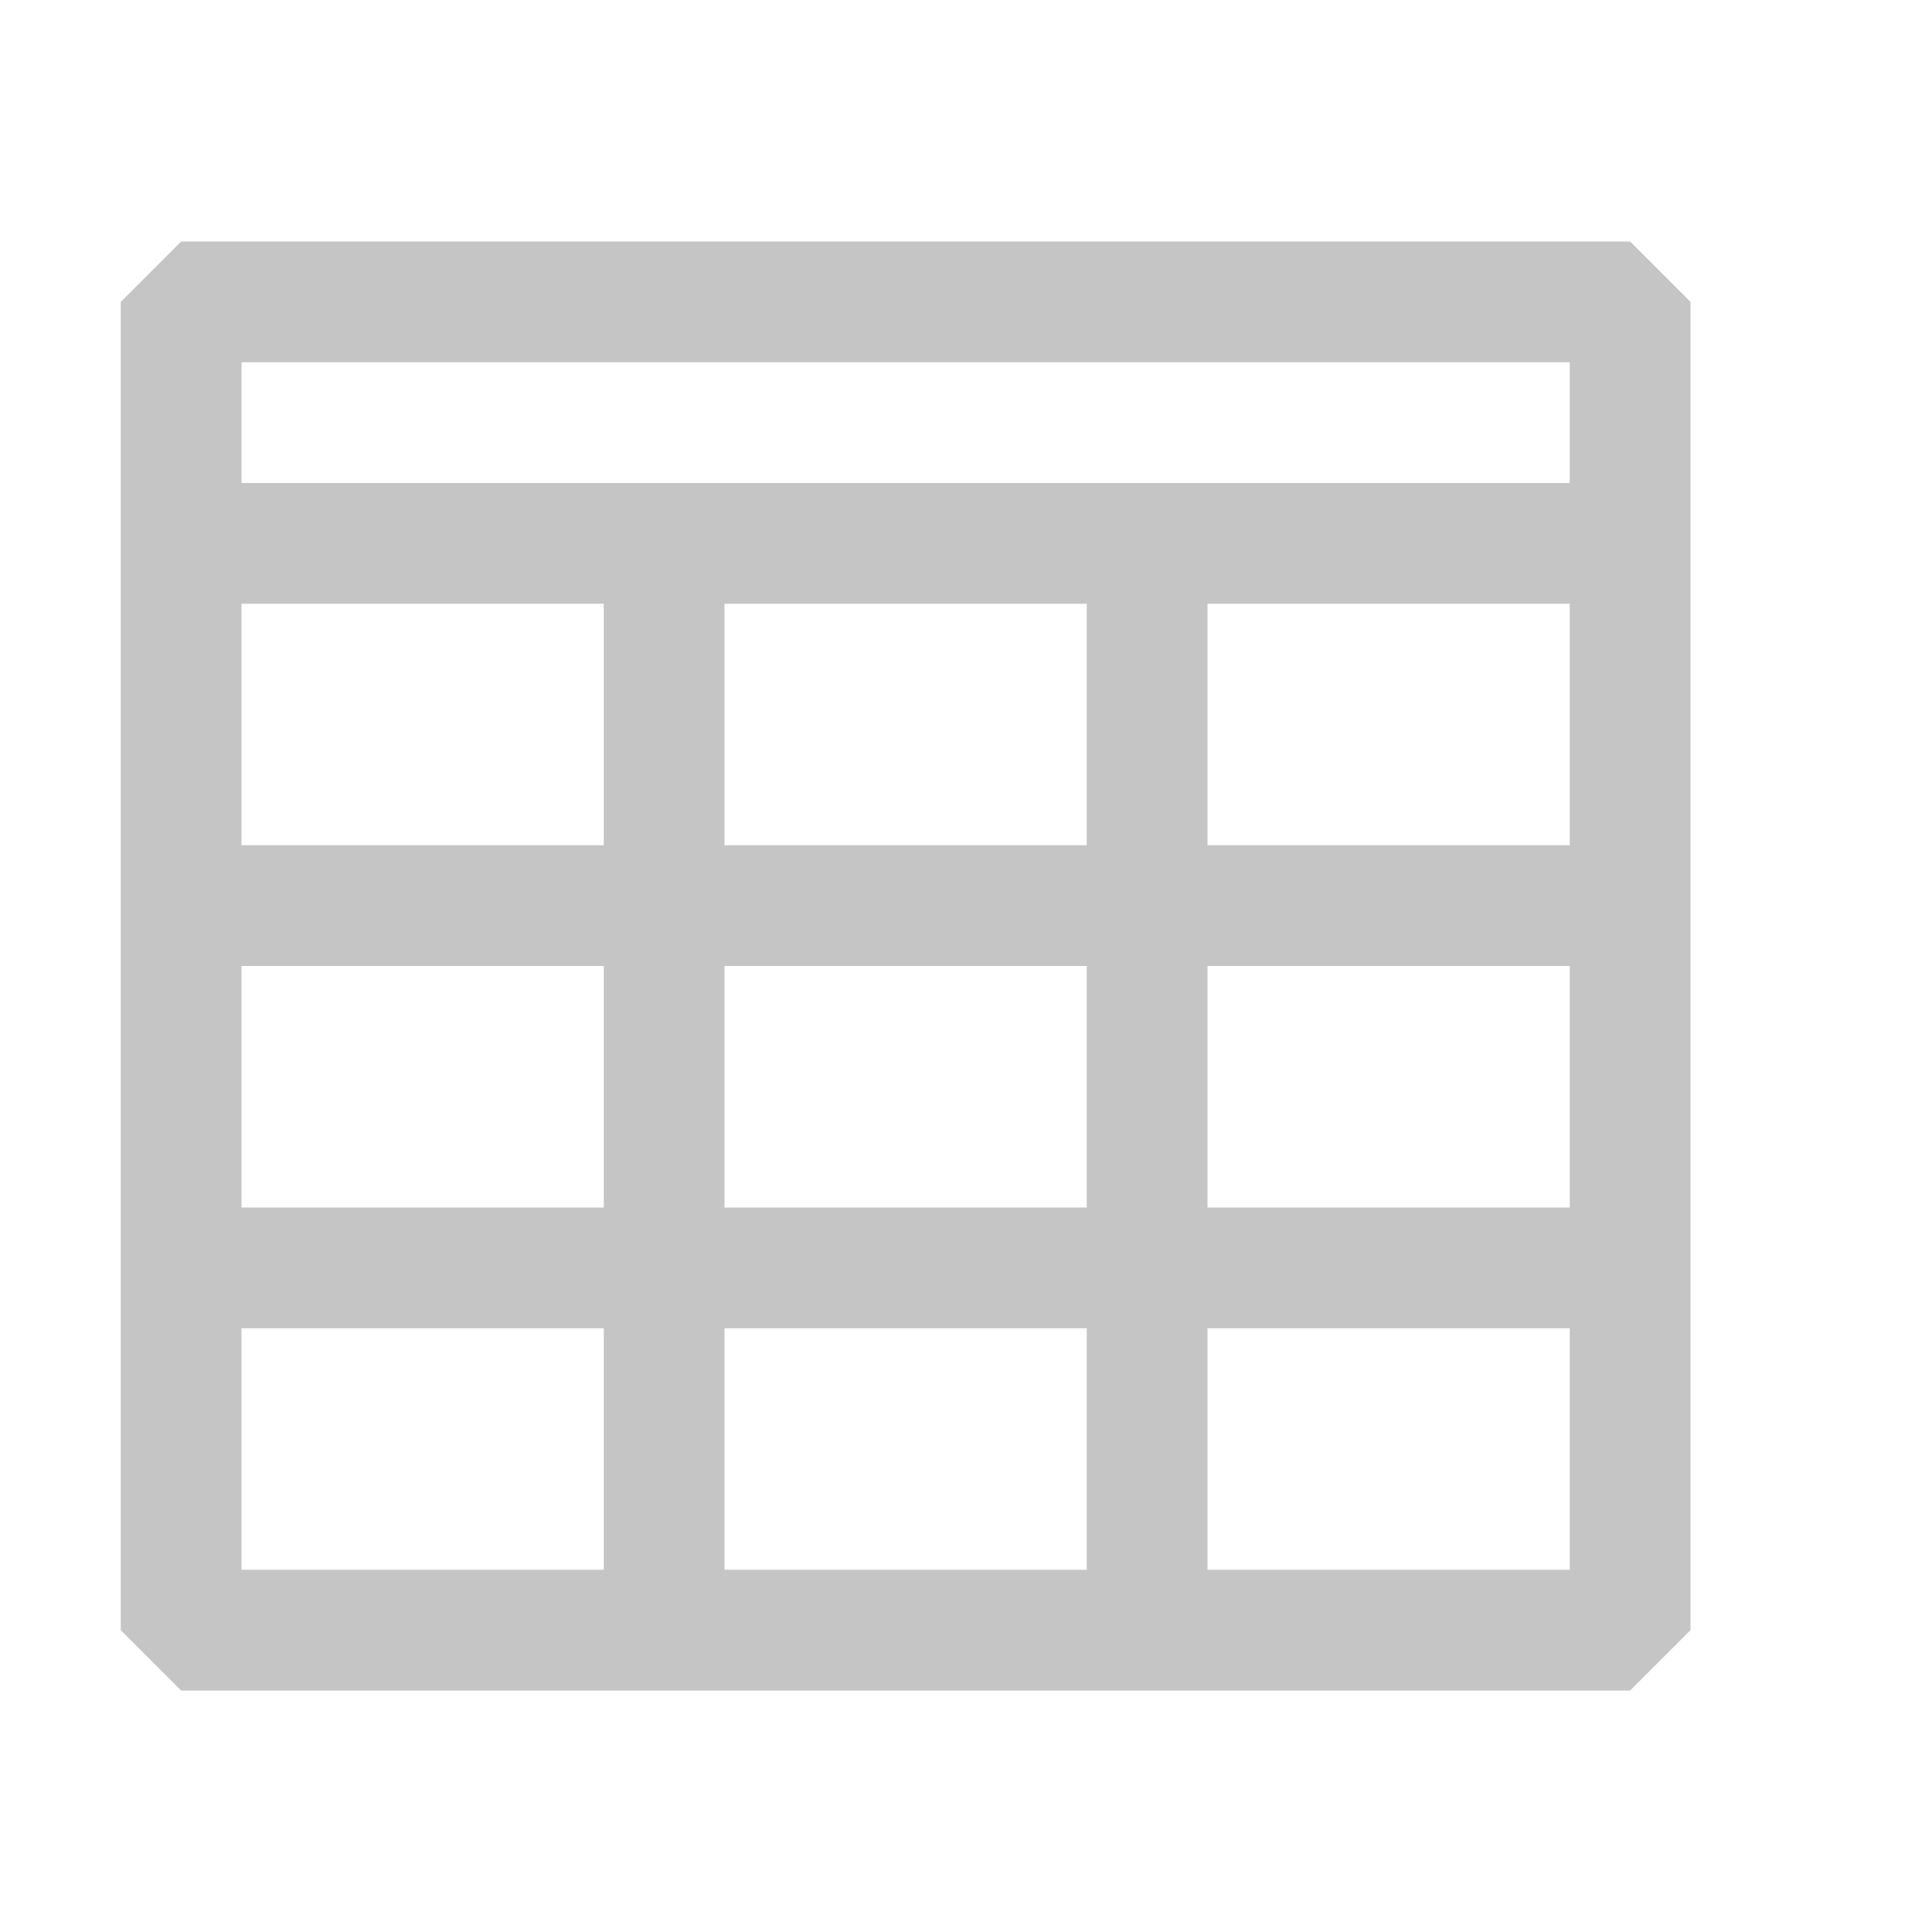
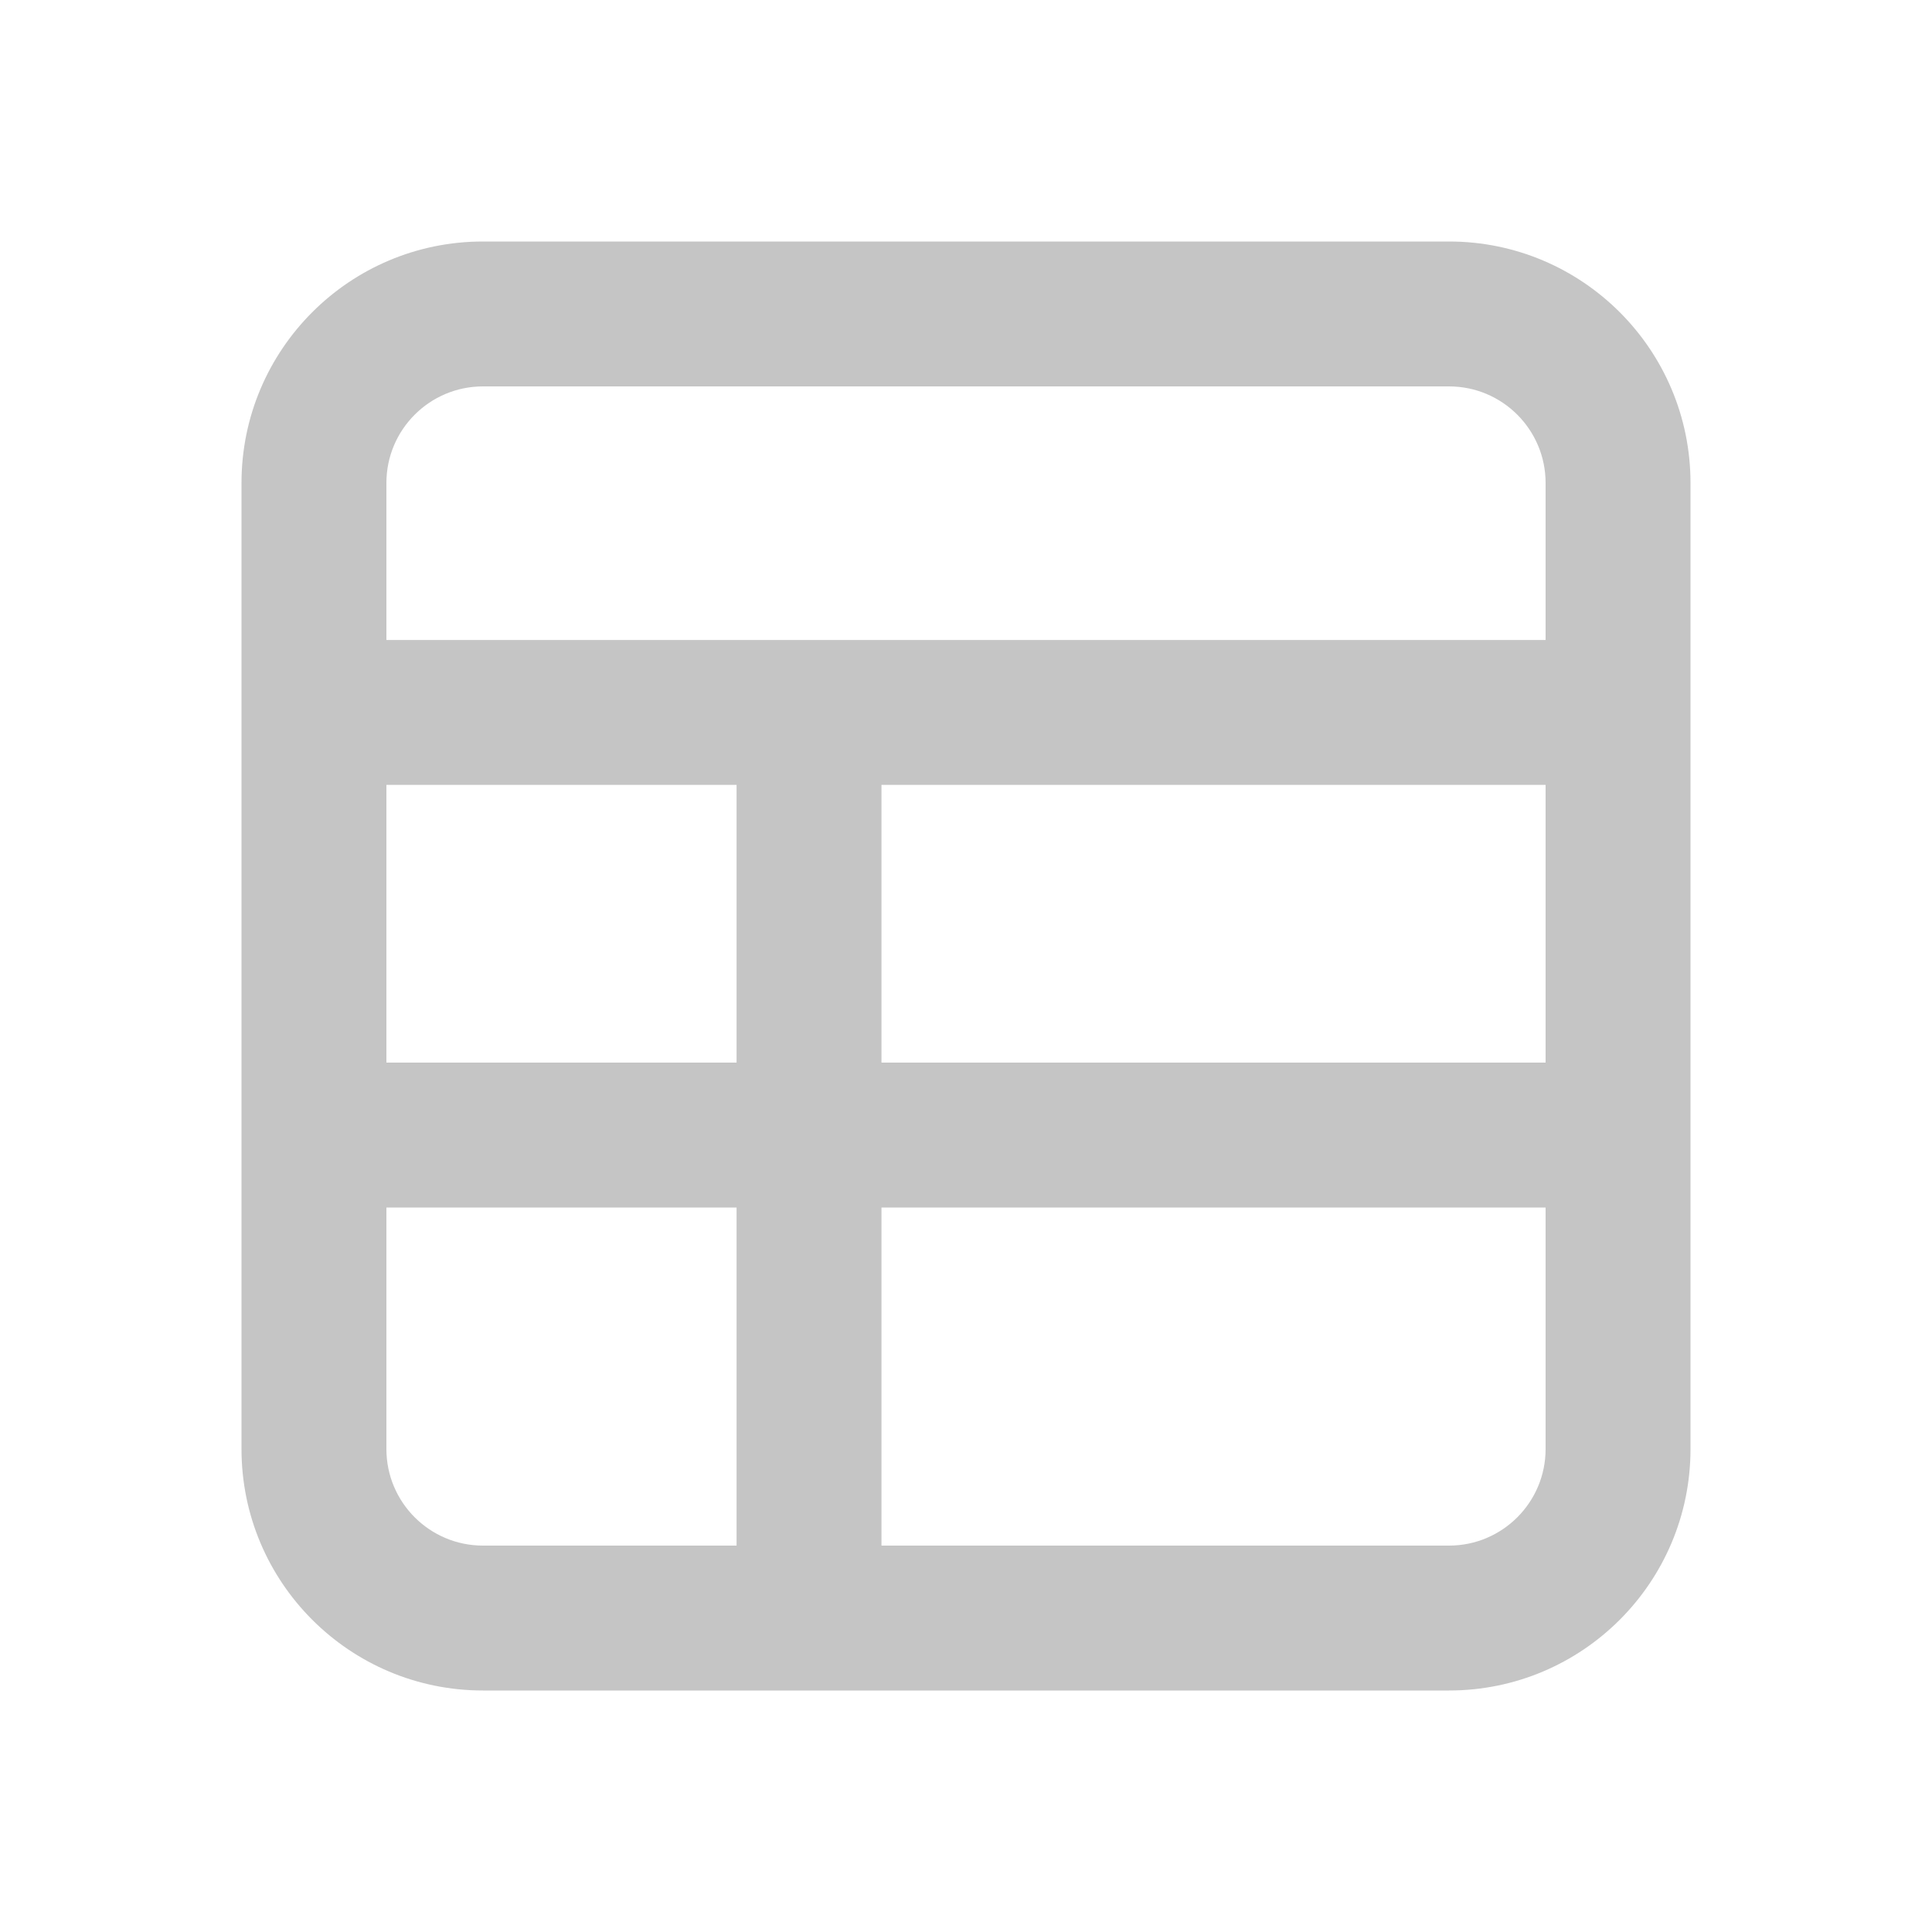
<svg xmlns="http://www.w3.org/2000/svg" width="16" height="16" viewBox="0 0 16 16" fill="#C5C5C5">
-   <path d="M13.5 2h-12l-.5.5v11l.5.5h12l.5-.5v-11l-.5-.5zM2 3h11v1H2V3zm7 4H6V5h3v2zm0 1v2H6V8h3zM2 5h3v2H2V5zm0 3h3v2H2V8zm0 5v-2h3v2H2zm4 0v-2h3v2H6zm7 0h-3v-2h3v2zm0-3h-3V8h3v2zm-3-3V5h3v2h-3z" />
+   <path fill-rule="evenodd" d="M4 2h8a2 2 0 0 1 2 2v8a2 2 0 0 1-2 2H4a2 2 0 0 1-2-2V4a2 2 0 0 1 2-2zm0 1.2A.8.8 0 0 0 3.2 4v1.3h9.6V4a.8.8 0 0 0-.8-.8H4zM3.2 6.5v2.3h2.9V6.5H3.2zm4.1 0v2.3h5.5V6.5H7.3zM3.2 10v2a.8.8 0 0 0 .8.8h2.1V10H3.2zm4.1 0v2.8H12a.8.8 0 0 0 .8-.8v-2H7.3z" />
</svg>
